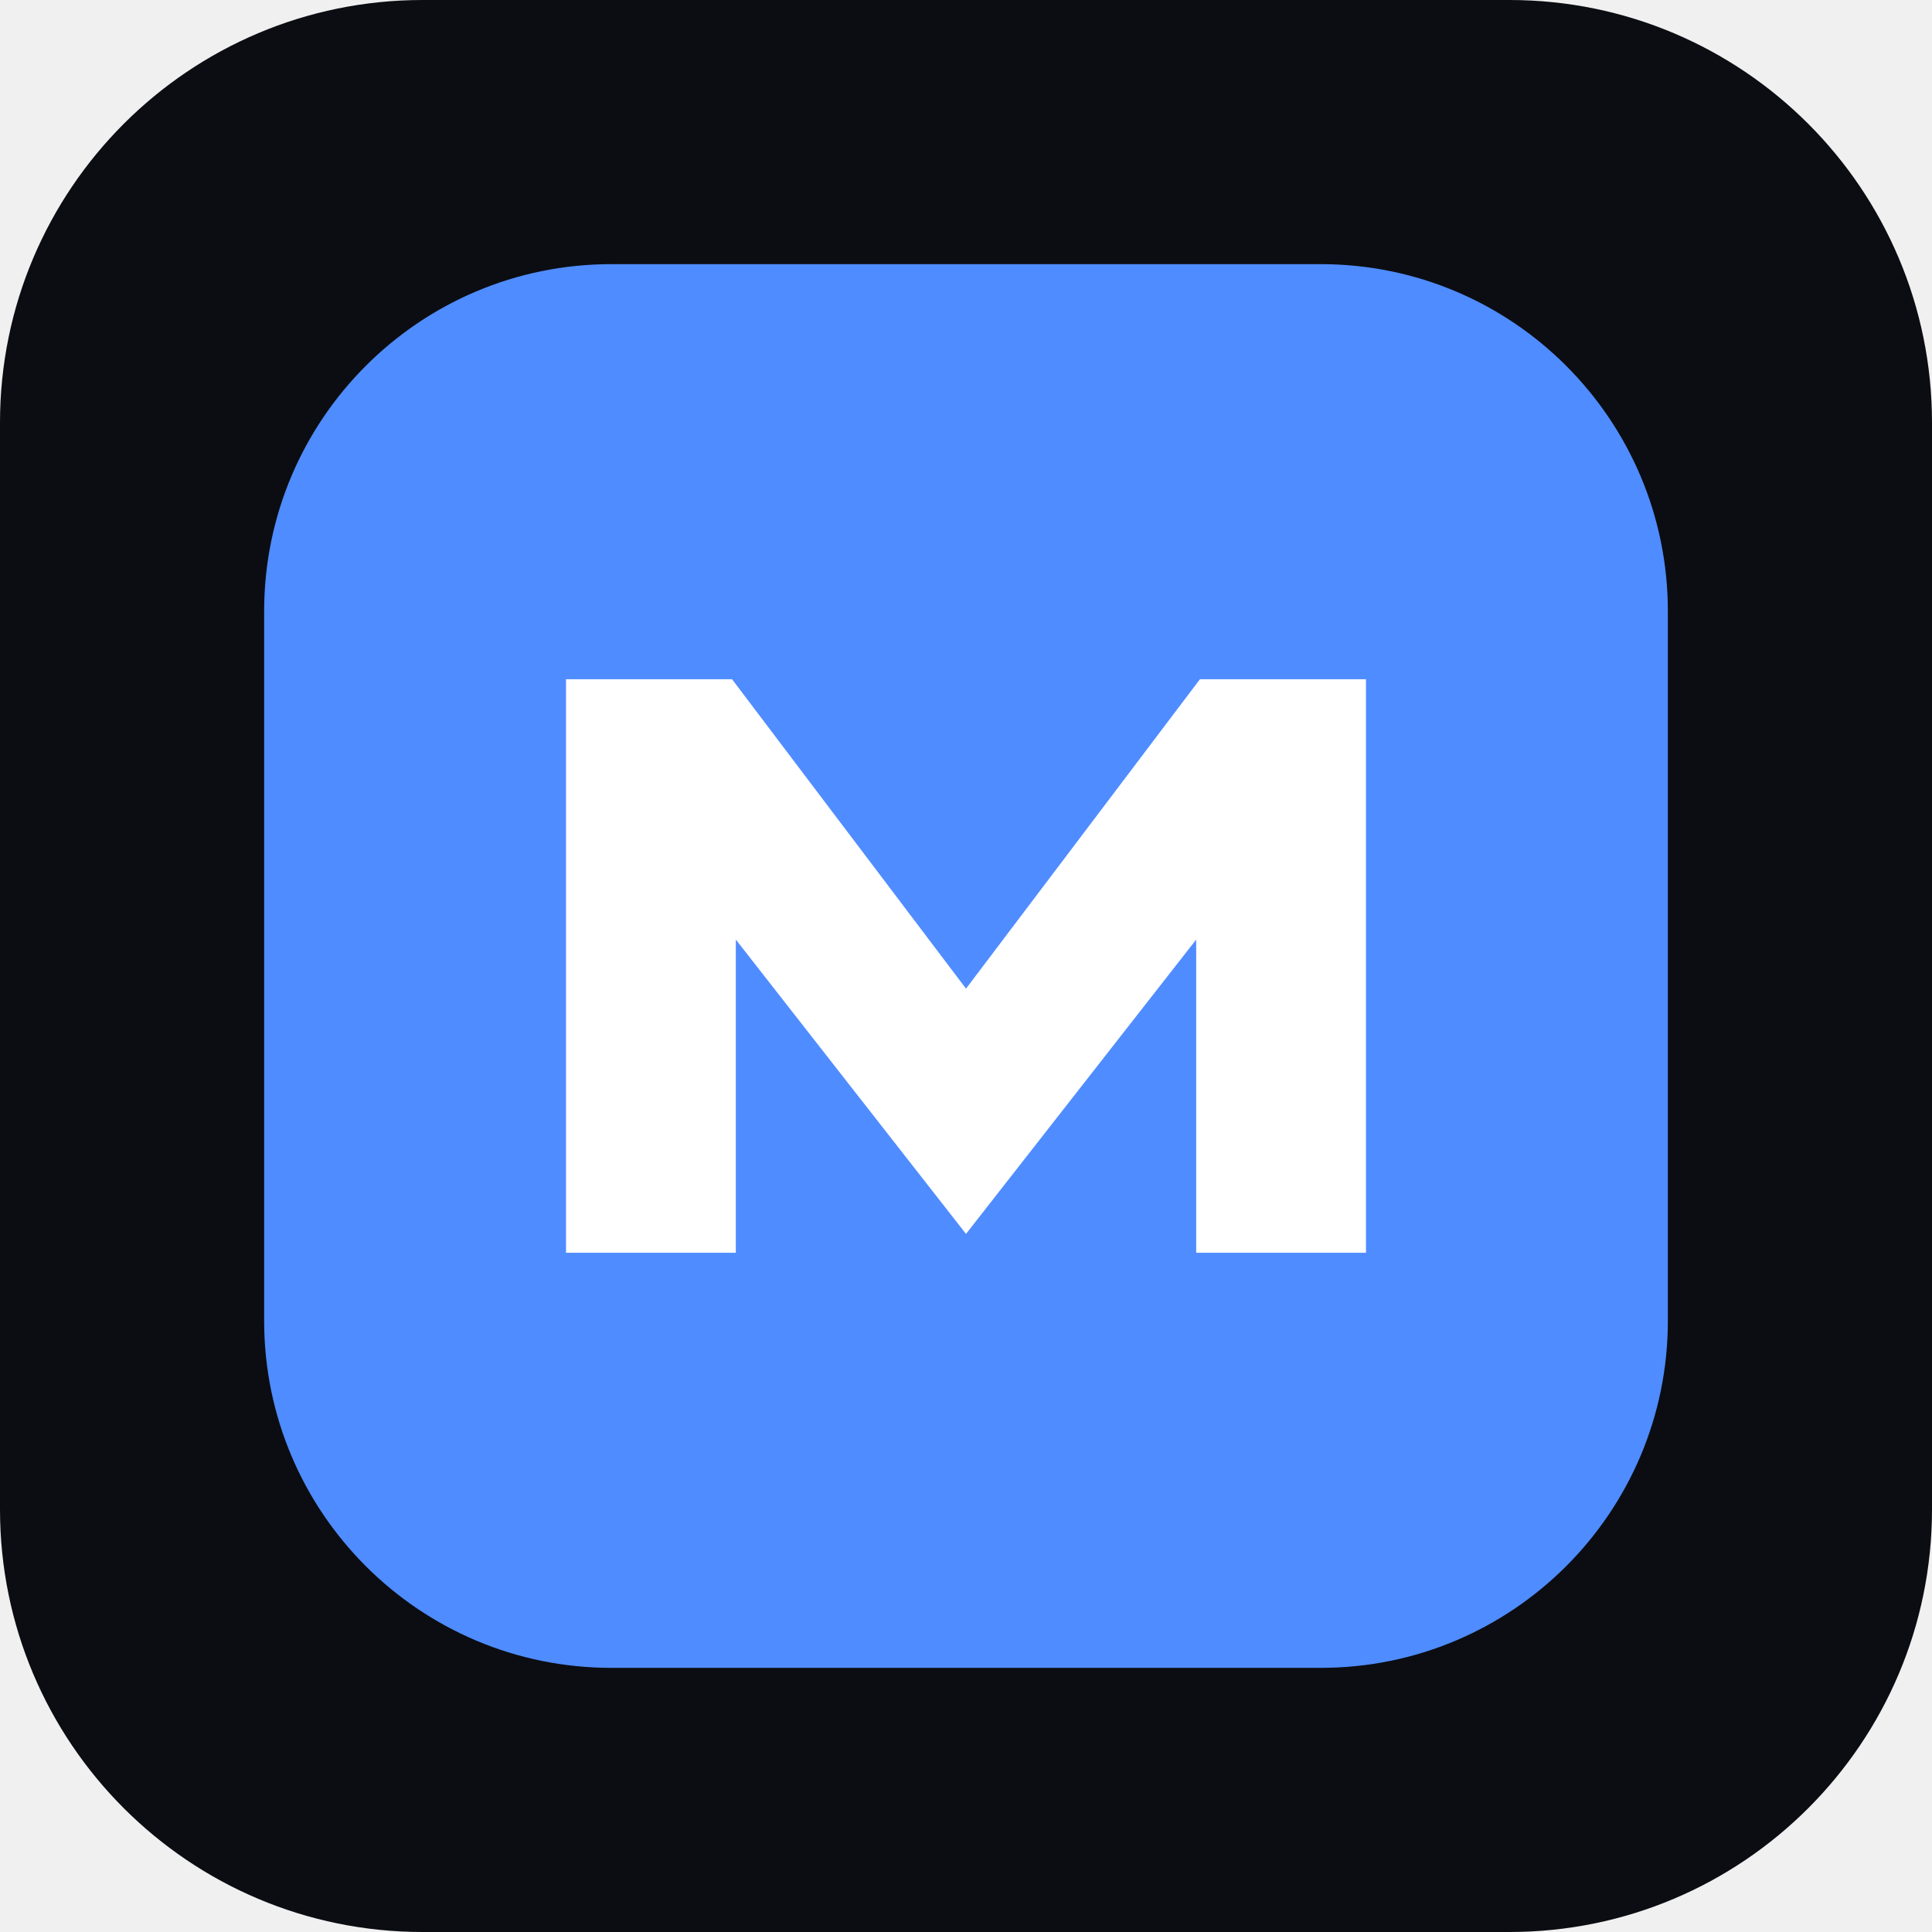
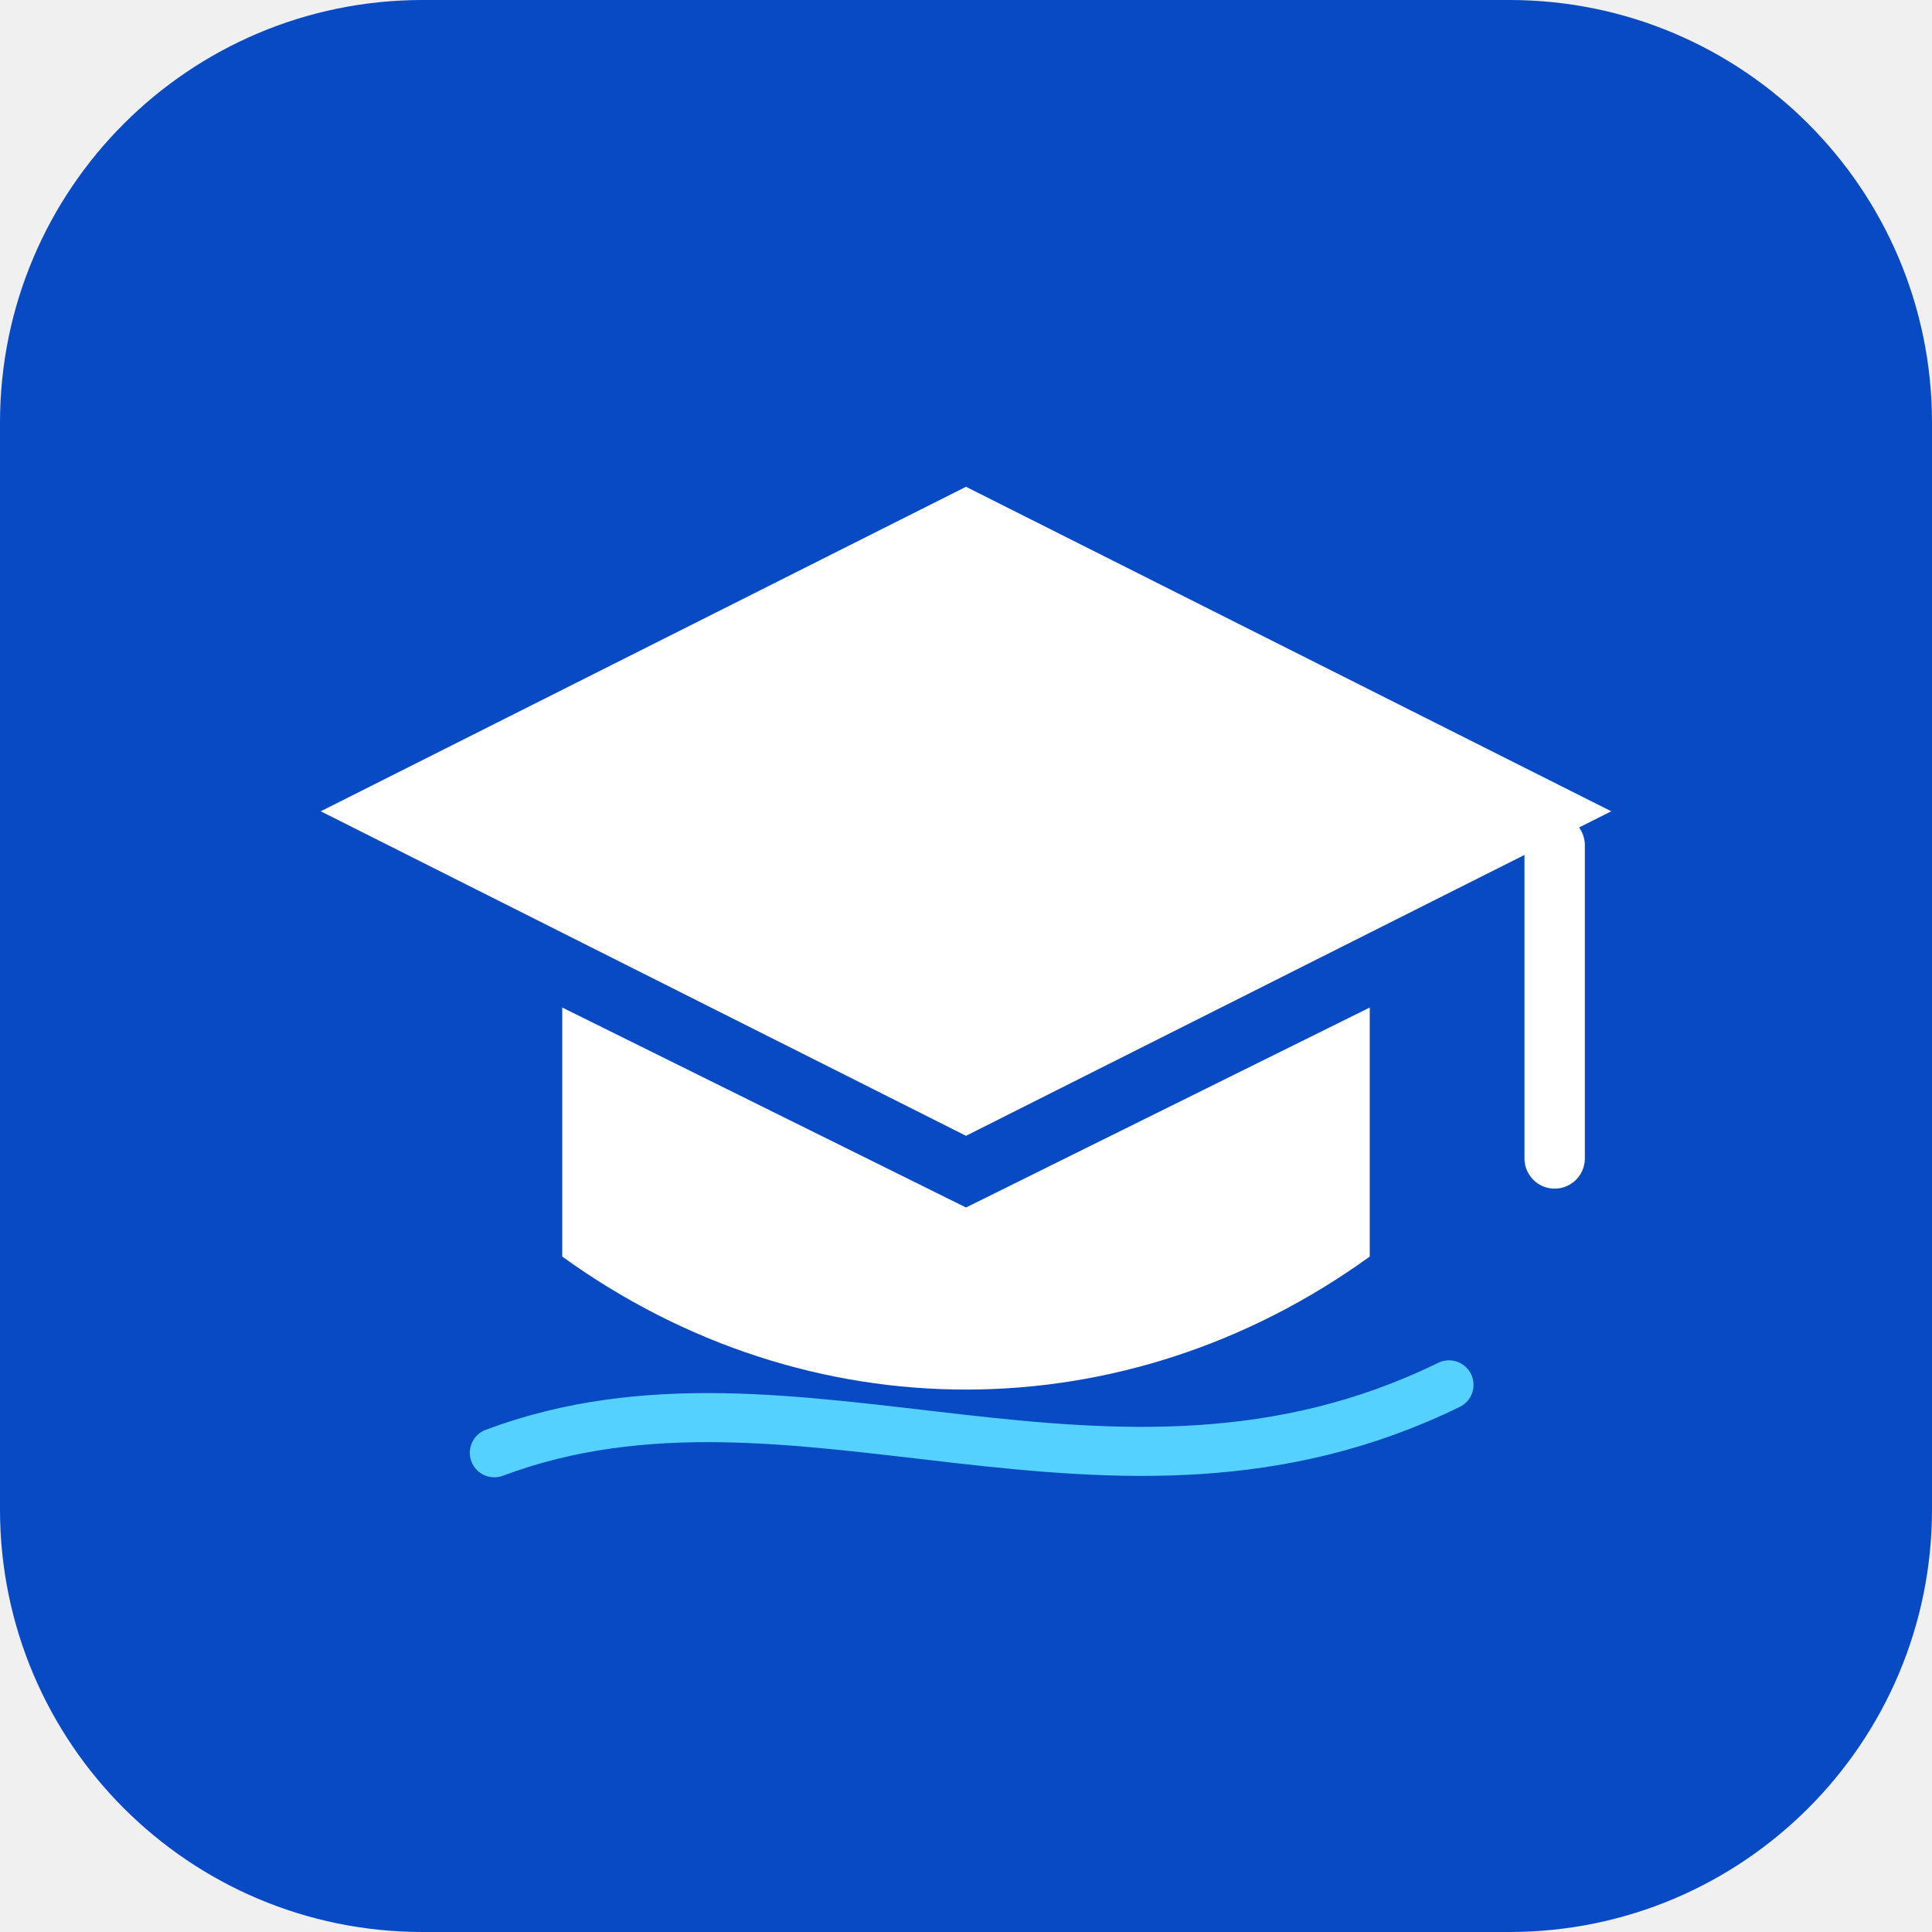
<svg xmlns="http://www.w3.org/2000/svg" width="512" height="512" viewBox="0 0 512 512">
-   <rect width="512" height="512" rx="112" fill="#0b0d12" />
-   <rect x="70" y="70" width="372" height="372" rx="92" fill="#4f8cff" />
-   <path d="M150 332V180h44l62 82 62-82h44v152h-45v-83l-61 78-61-78v83z" fill="#fff" />
+   <rect width="512" height="512" rx="112" fill="#0849c4" />
+   <path d="m85 215 171-86 171 86-171 86zm64 52 107 53 107-53v66c-65 47-149 47-214 0z" fill="#fff" />
+   <path d="M412 224v83" stroke="#fff" stroke-width="16" stroke-linecap="round" />
+   <path d="M131 385c80-30 163 26 253-18" fill="none" stroke="#54d1ff" stroke-width="13" stroke-linecap="round" />
</svg>
